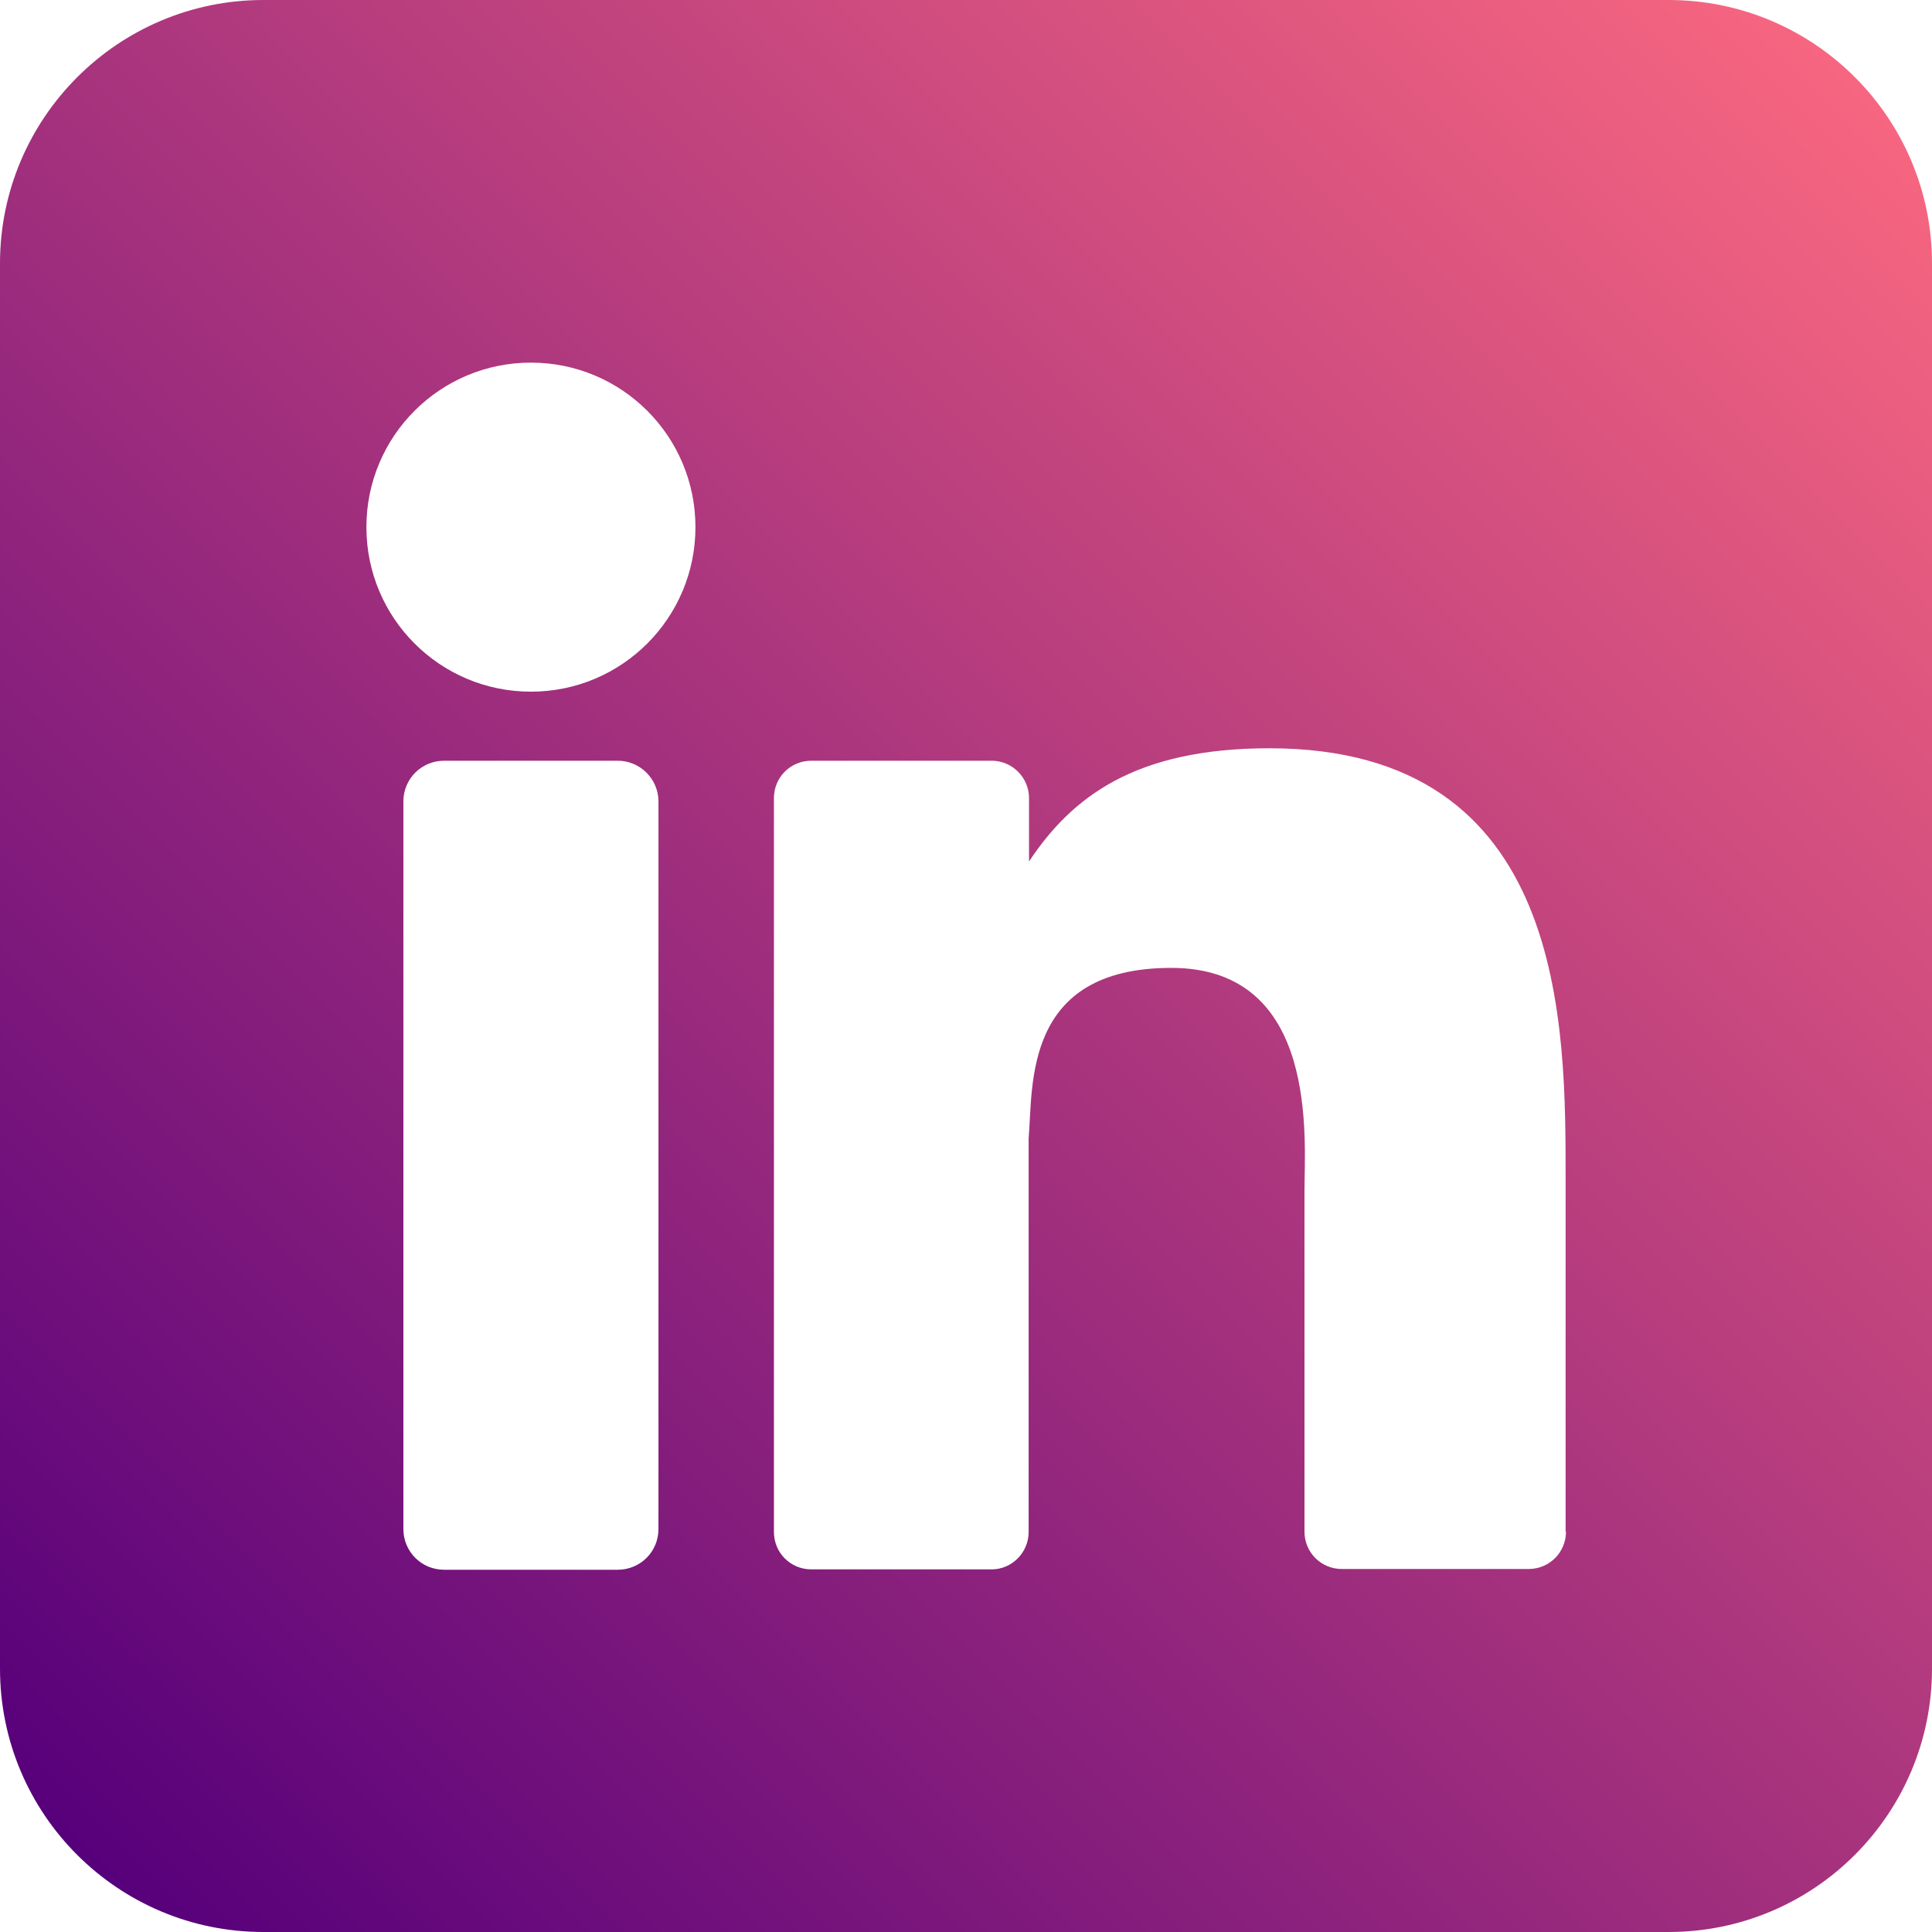
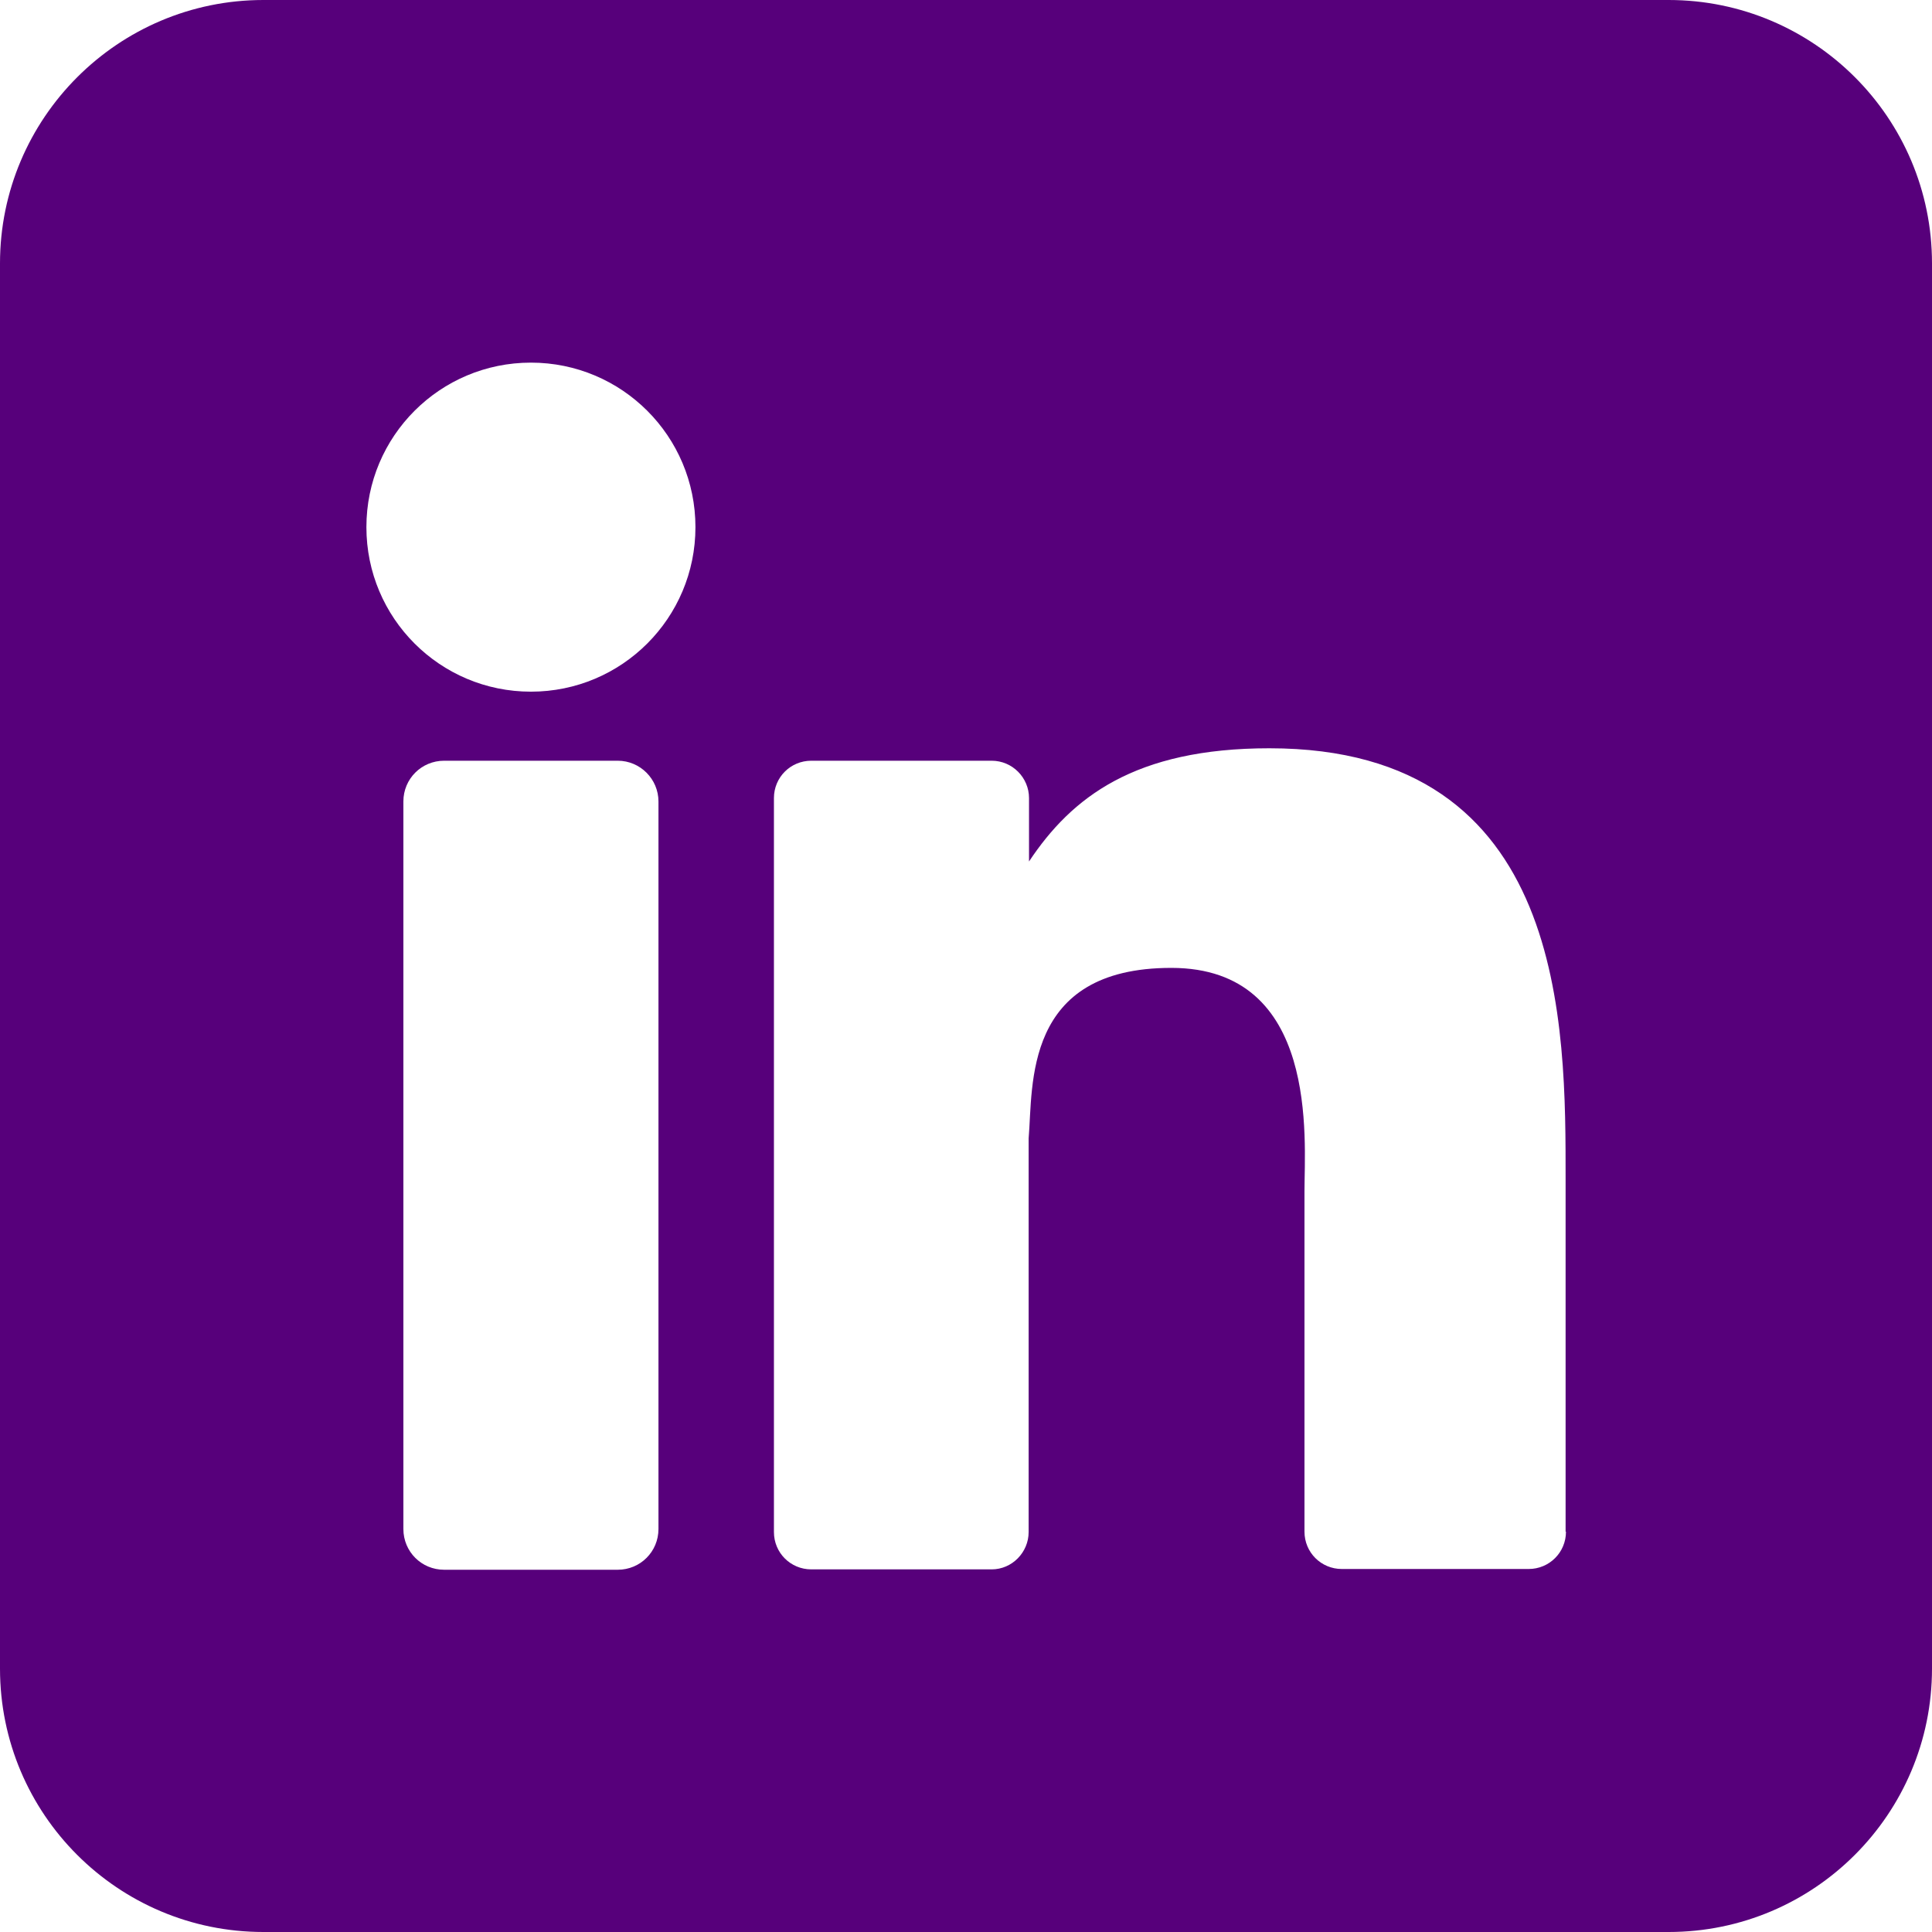
<svg xmlns="http://www.w3.org/2000/svg" version="1.1" viewBox="0 0 512 512">
  <defs>
    <style>
      .cls-1 {
-         fill: url(#linear-gradient);
+         fill: #57007b;
      }
    </style>
-     <linearGradient id="linear-gradient" x1="491.6" y1="20.5" x2="20.4" y2="491.5" gradientUnits="userSpaceOnUse">
-       <stop offset="0" stop-color="#f76680" />
-       <stop offset="1" stop-color="#57007b" />
-     </linearGradient>
  </defs>
  <g>
    <g id="Layer_1">
-       <path id="Layer_2" class="cls-1" d="M442.2,0H69.8C31.3,0,0,31.3,0,69.8v372.4c0,38.6,31.3,69.8,69.8,69.8h372.4c38.6,0,69.8-31.3,69.8-69.8V69.8c0-38.6-31.3-69.8-69.8-69.8ZM174.5,405.2c0,6-4.8,10.8-10.8,10.8,0,0,0,0,0,0h-46c-6,0-10.8-4.8-10.8-10.8,0,0,0,0,0,0v-192.8c0-6,4.8-10.8,10.8-10.8h46c6,0,10.8,4.9,10.8,10.8v192.8ZM140.7,183.3c-24.1,0-43.6-19.5-43.6-43.6s19.5-43.6,43.6-43.6,43.6,19.5,43.6,43.6-19.5,43.6-43.6,43.6ZM415,405.9c0,5.5-4.4,9.9-9.9,9.9,0,0,0,0,0,0h-49.5c-5.5,0-9.9-4.4-9.9-9.9,0,0,0,0,0,0v-90.3c0-13.5,4-59.1-35.3-59.1s-36.6,31.2-37.8,45.2v104.3c0,5.4-4.4,9.9-9.8,9.9h-47.8c-5.5,0-9.9-4.4-9.9-9.9,0,0,0,0,0,0v-194.5c0-5.5,4.4-9.9,9.9-9.9,0,0,0,0,0,0h47.8c5.5,0,9.9,4.5,9.9,9.9v16.8c11.3-17,28-30,63.7-30,79.1,0,78.5,73.8,78.5,114.4v93.2Z" />
+       <g id="Layer_1-2" data-name="Layer_1">
+         <path id="Layer_2" class="cls-1" d="M442.2,0H69.8C31.3,0,0,31.3,0,69.8v372.4c0,38.6,31.3,69.8,69.8,69.8h372.4c38.6,0,69.8-31.3,69.8-69.8V69.8c0-38.6-31.3-69.8-69.8-69.8ZM174.5,405.2c0,6-4.8,10.8-10.8,10.8h-46c-6,0-10.8-4.8-10.8-10.8h0v-192.8c0-6,4.8-10.8,10.8-10.8h46c6,0,10.8,4.9,10.8,10.8v192.8ZM140.7,183.3c-24.1,0-43.6-19.5-43.6-43.6s19.5-43.6,43.6-43.6,43.6,19.5,43.6,43.6-19.5,43.6-43.6,43.6h0ZM415,405.9c0,5.5-4.4,9.9-9.9,9.9h-49.5c-5.5,0-9.9-4.4-9.9-9.9h0v-90.3c0-13.5,4-59.1-35.3-59.1s-36.6,31.2-37.8,45.2v104.3c0,5.4-4.4,9.9-9.8,9.9h-47.8c-5.5,0-9.9-4.4-9.9-9.9h0v-194.5c0-5.5,4.4-9.9,9.9-9.9h47.8c5.5,0,9.9,4.5,9.9,9.9v16.8c11.3-17,28-30,63.7-30,79.1,0,78.5,73.8,78.5,114.4v93.2h0Z" />
+       </g>
    </g>
  </g>
</svg>
